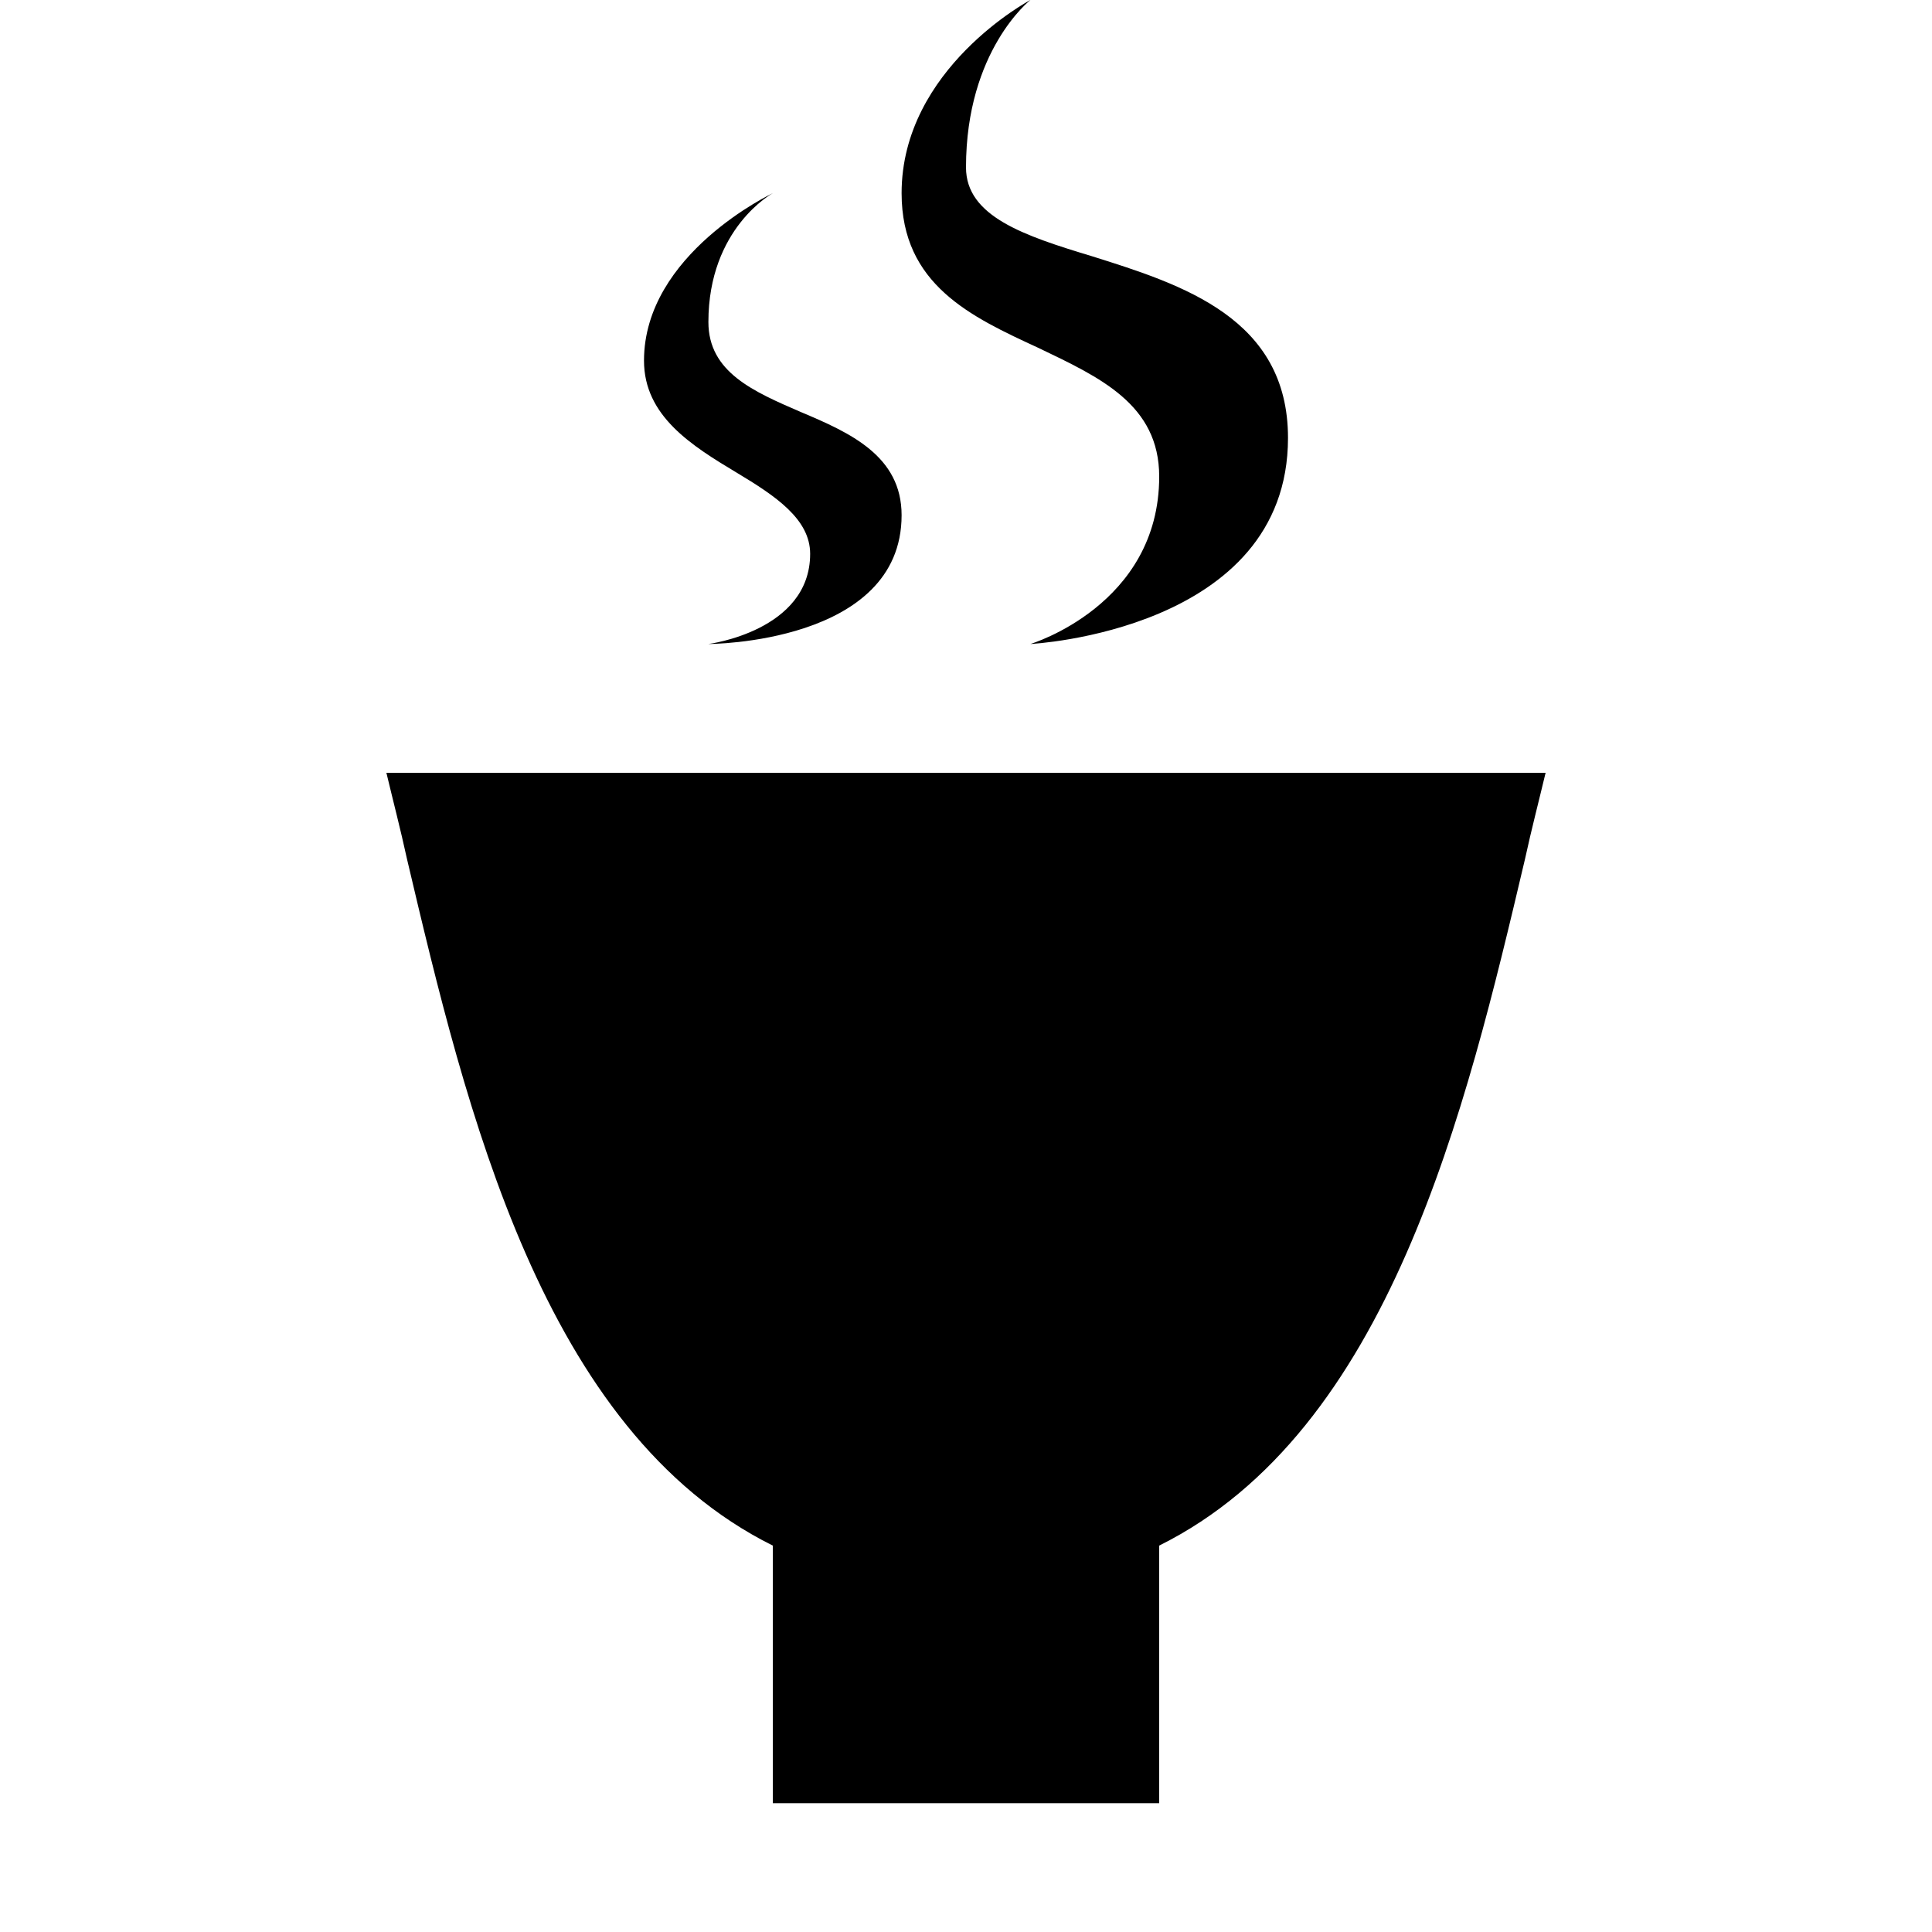
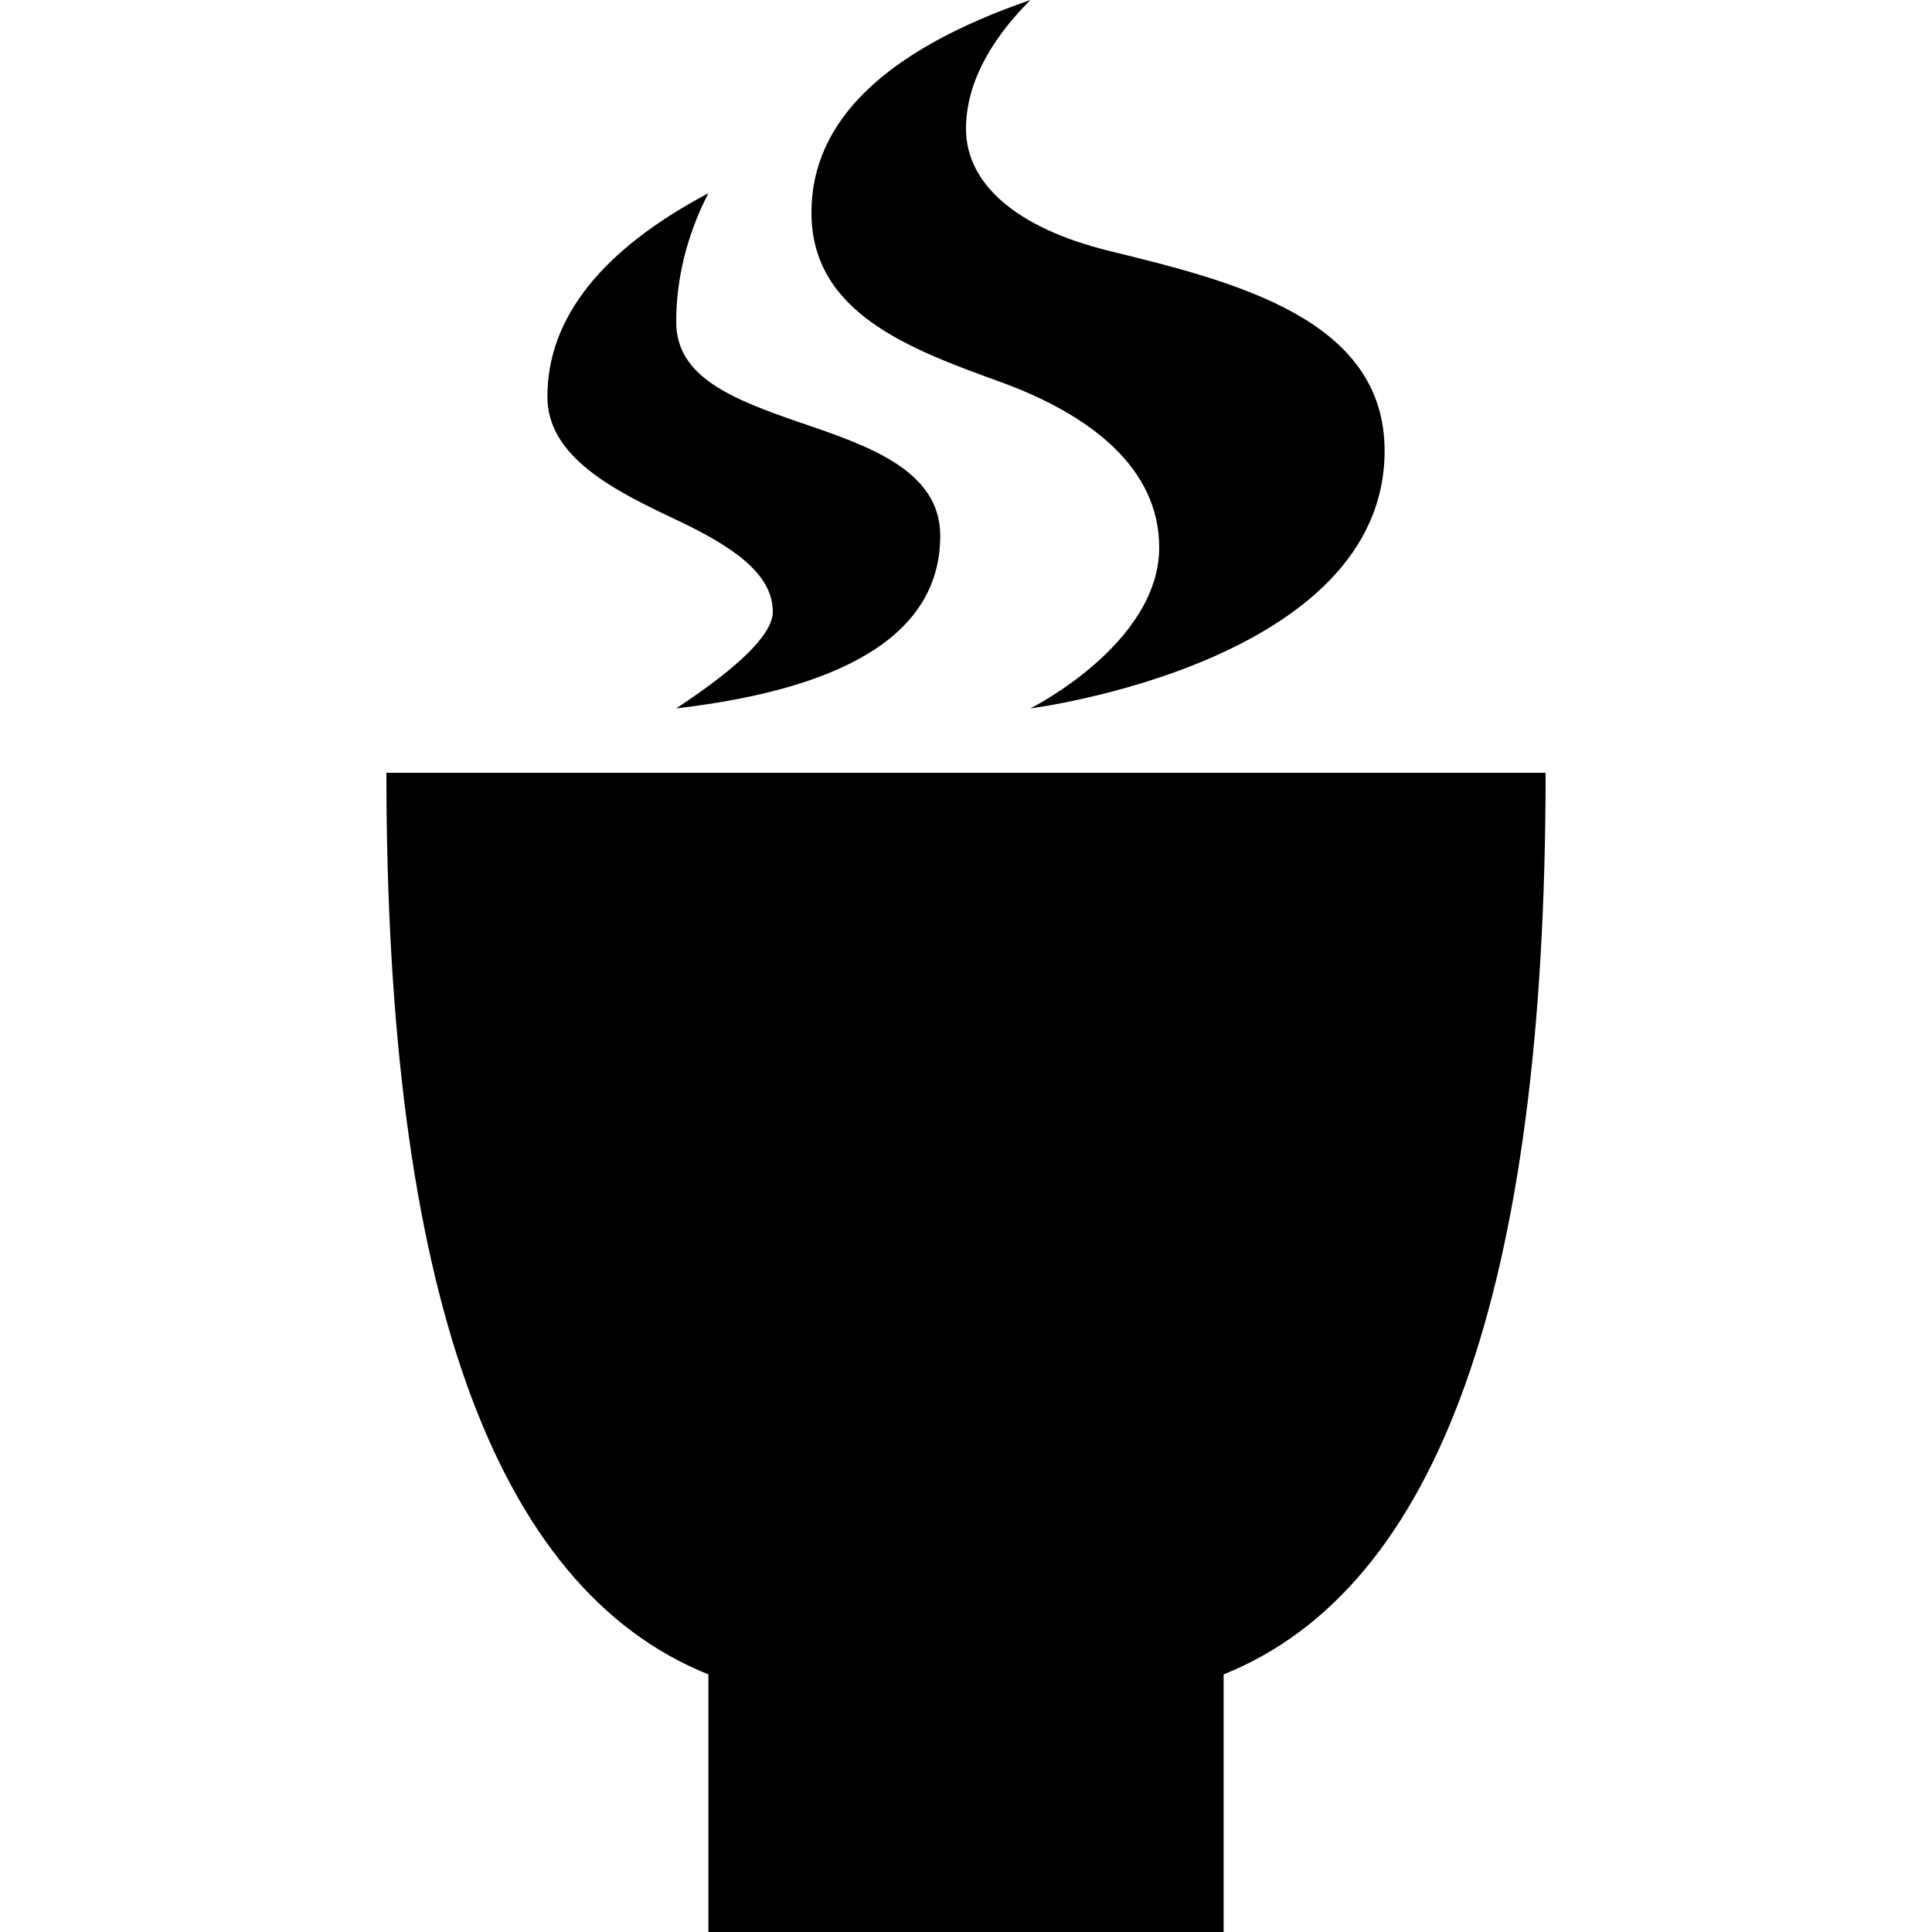
<svg xmlns="http://www.w3.org/2000/svg" viewBox="0 0 15 15">
-   <path d="M8 5C8 5 10 4.9 10 3.4C10 2.47 9.18 2.21 8.48 1.99C7.95 1.83 7.5 1.68 7.5 1.3C7.5 0.39 8 0 8 0C8 0 7 0.53 7 1.5C7 2.21 7.54 2.46 8.06 2.7C8.54 2.93 9 3.14 9 3.7C9 4.7 8 5 8 5ZM11.84 6.67C11.38 8.62 10.79 11.11 9 12V14H6V12C4.21 11.11 3.62 8.62 3.16 6.67C3.11 6.44 3.05 6.21 3 6H12C11.95 6.21 11.89 6.44 11.84 6.67ZM7 4C7 5 5.5 5 5.5 5C5.5 5 6.29 4.9 6.29 4.3C6.29 4.03 6.02 3.85 5.72 3.67C5.37 3.46 5 3.23 5 2.8C5 1.97 6 1.5 6 1.5C6 1.5 5.5 1.77 5.5 2.5C5.5 2.89 5.85 3.04 6.22 3.2C6.6 3.36 7 3.54 7 4Z" />
+   <path d="M9.5 13L9.5 15L5.5 15L5.5 13C3.83 12.33 3 10 3 6L12 6C12 10 11.17 12.33 9.5 13ZM8 5.5C8 5.5 10.75 5.15 10.75 3.5C10.75 2.48 9.6 2.19 8.62 1.95C7.88 1.77 7.5 1.42 7.5 1C7.5 0.67 7.67 0.33 8 0C6.87 0.39 6.3 0.94 6.3 1.65C6.3 2.43 7.06 2.71 7.78 2.97C8.46 3.22 9 3.63 9 4.25C9 5 8 5.5 8 5.5ZM7.3 4.16C7.3 4.89 6.62 5.34 5.25 5.5C5.75 5.17 6 4.92 6 4.75C6 4.45 5.68 4.24 5.26 4.04C4.77 3.81 4.25 3.55 4.25 3.08C4.25 2.47 4.67 1.94 5.5 1.5C5.33 1.83 5.25 2.17 5.25 2.5C5.25 2.93 5.69 3.1 6.21 3.28C6.74 3.46 7.3 3.65 7.3 4.16Z" />
</svg>
